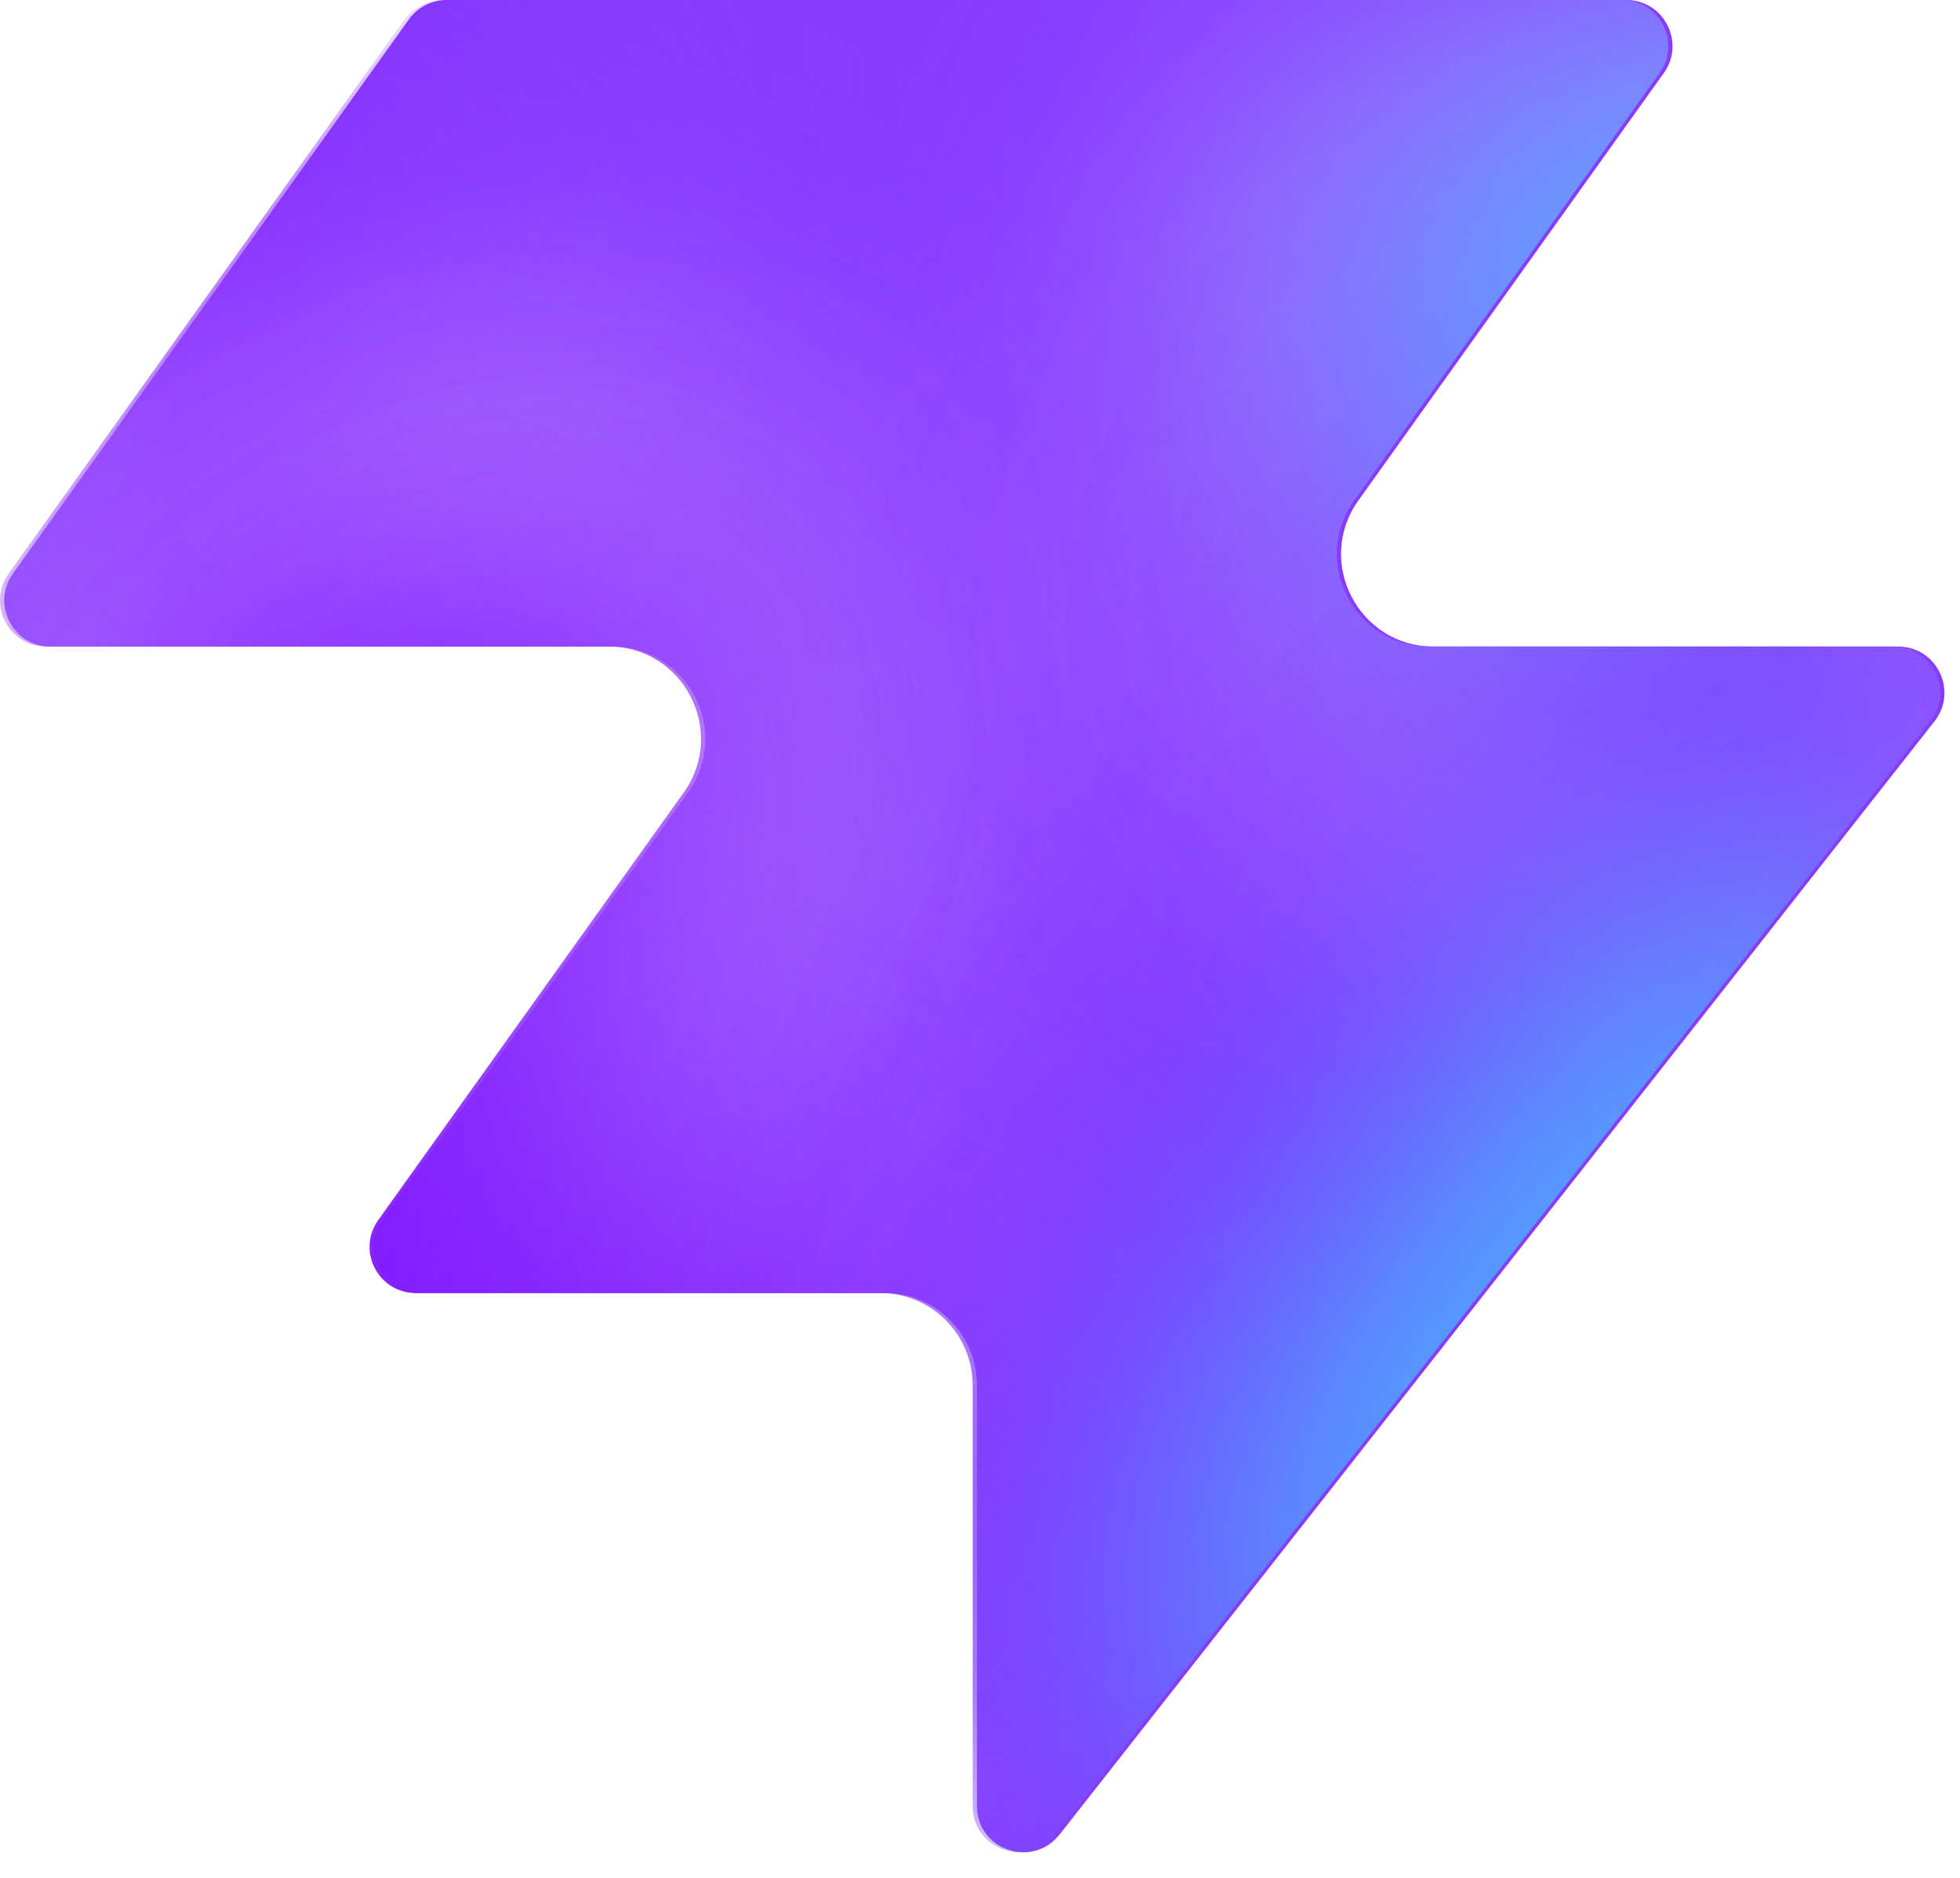
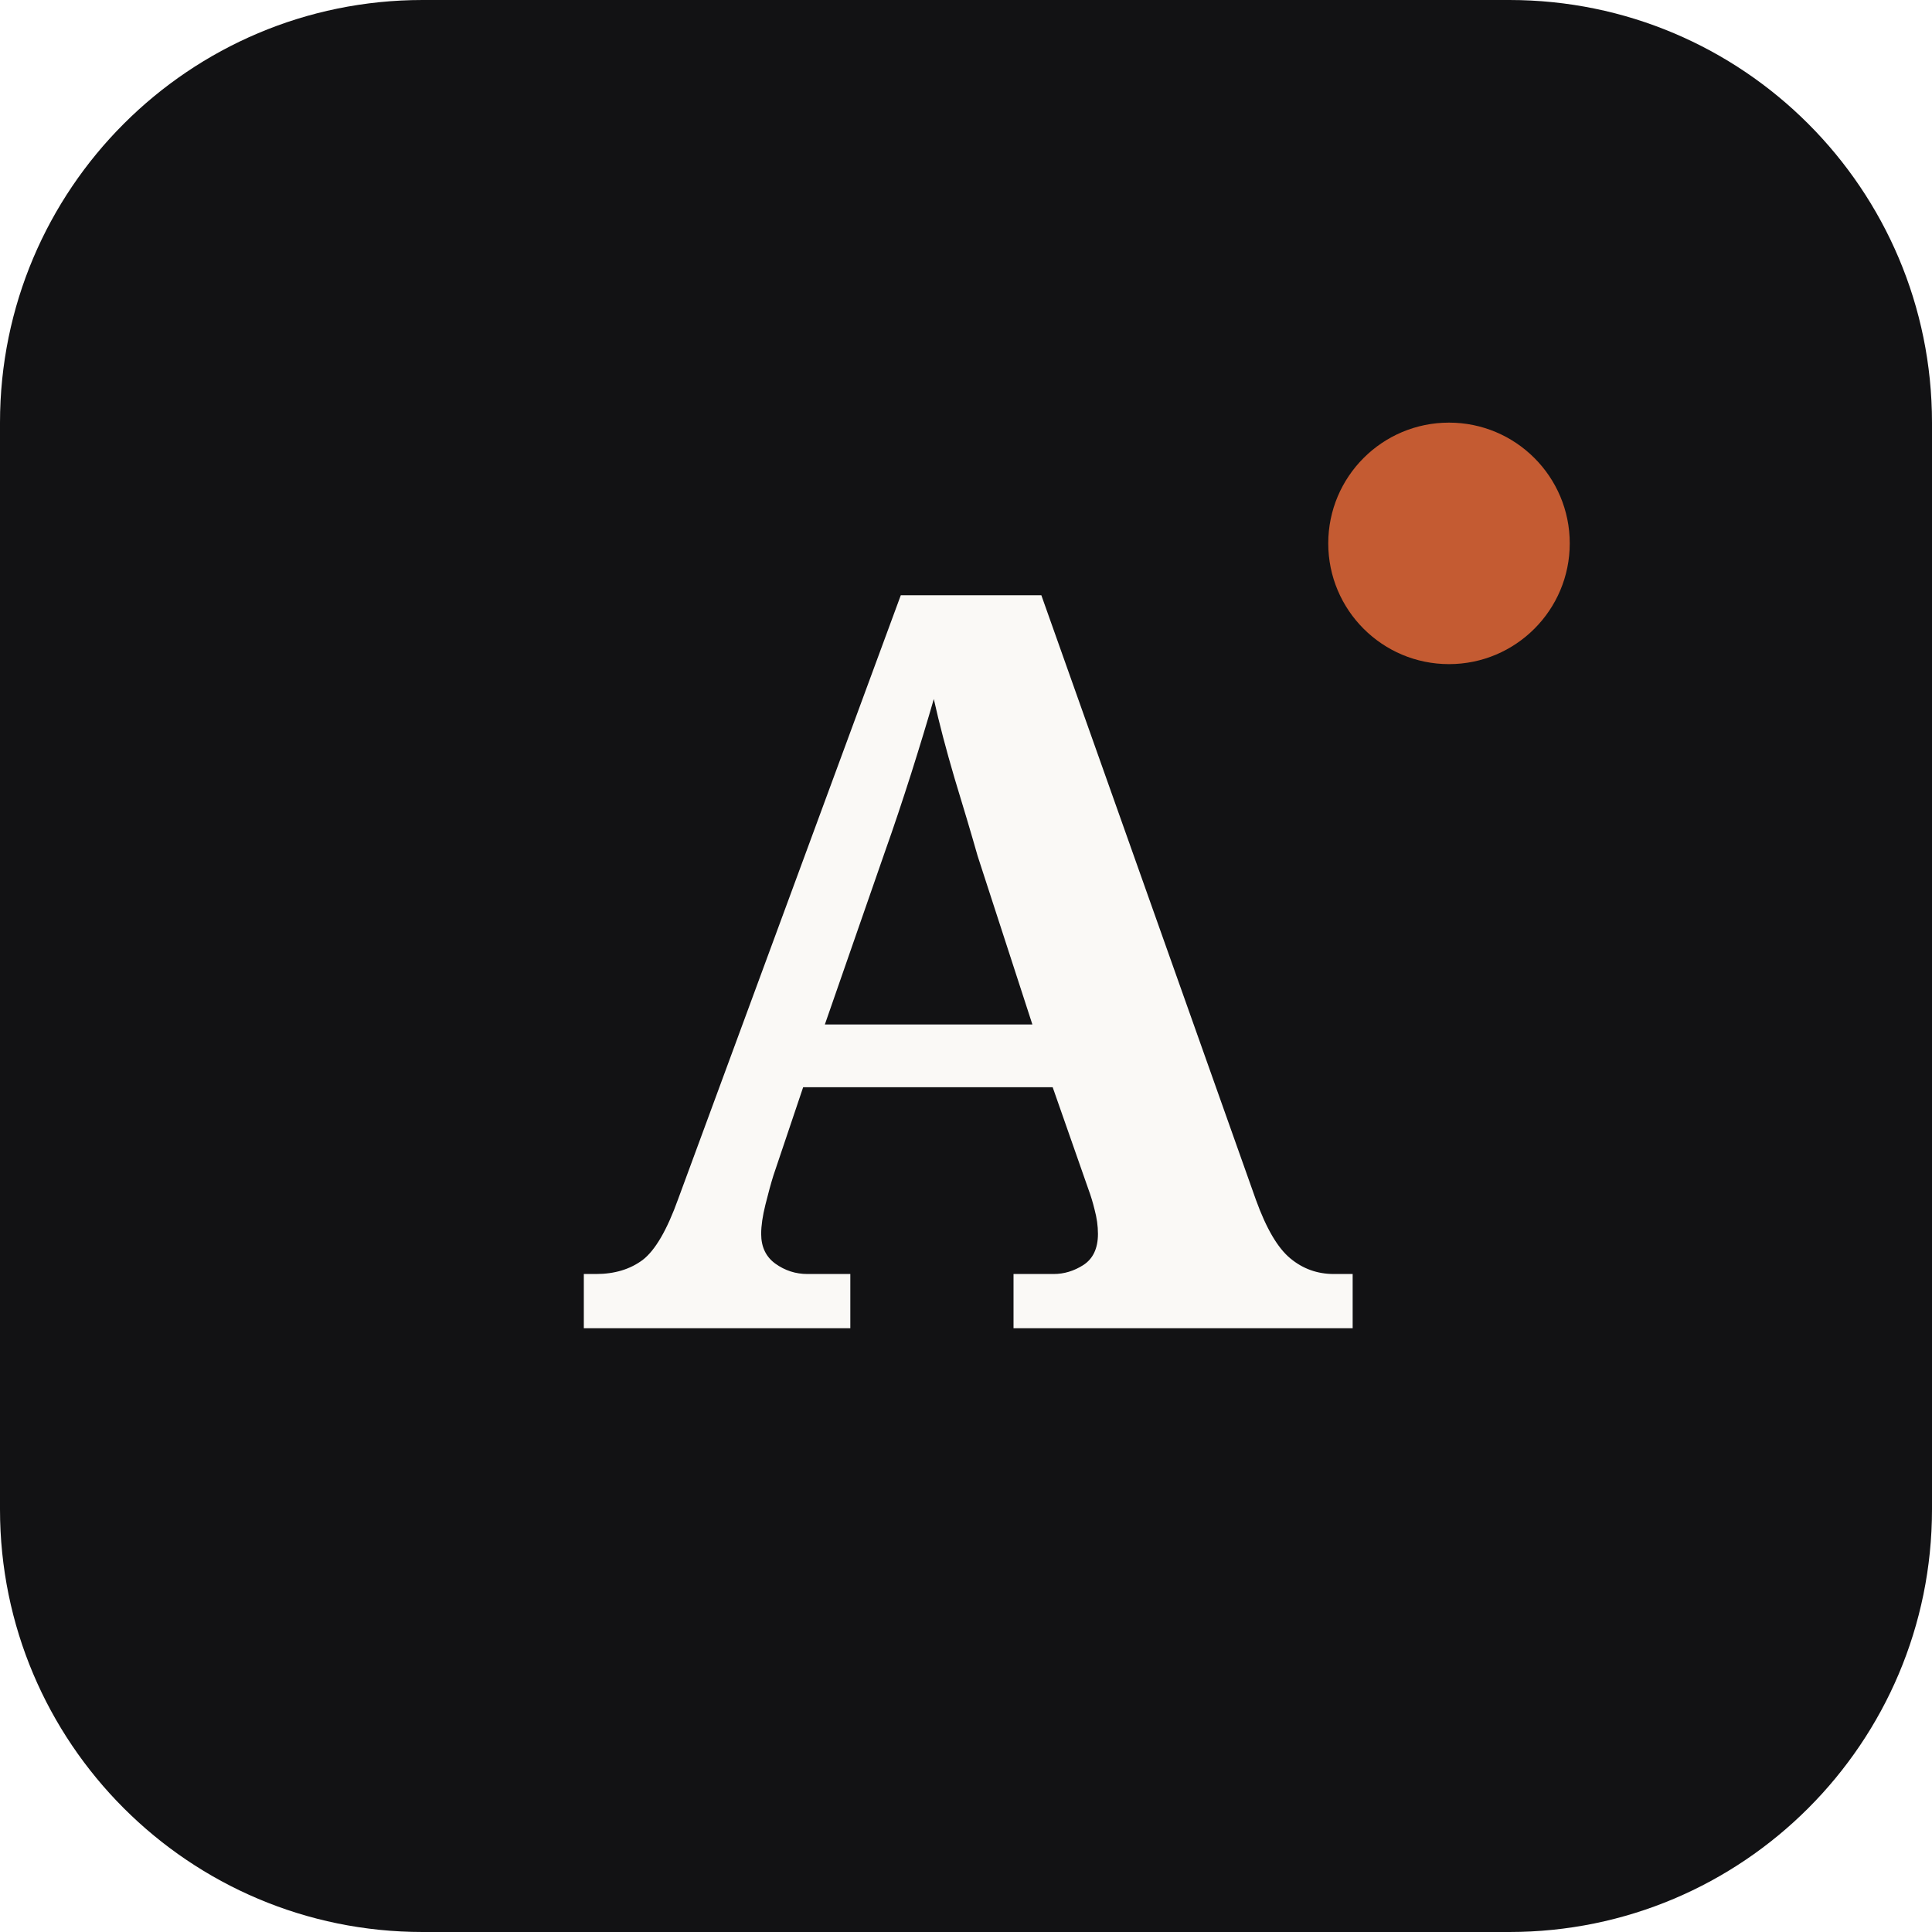
- <svg xmlns="http://www.w3.org/2000/svg" width="48" height="46" fill="none" viewBox="0 0 48 46">
-   <path fill="#863bff" d="M25.946 44.938c-.664.845-2.021.375-2.021-.698V33.937a2.26 2.26 0 0 0-2.262-2.262H10.287c-.92 0-1.456-1.04-.92-1.788l7.48-10.471c1.07-1.497 0-3.578-1.842-3.578H1.237c-.92 0-1.456-1.04-.92-1.788L10.013.474c.214-.297.556-.474.92-.474h28.894c.92 0 1.456 1.04.92 1.788l-7.48 10.471c-1.07 1.498 0 3.579 1.842 3.579h11.377c.943 0 1.473 1.088.89 1.83L25.947 44.94z" style="fill:#863bff;fill:color(display-p3 .525 .23 1);fill-opacity:1" />
-   <mask id="a" width="48" height="46" x="0" y="0" maskUnits="userSpaceOnUse" style="mask-type:alpha">
-     <path fill="#000" d="M25.842 44.938c-.664.844-2.021.375-2.021-.698V33.937a2.26 2.26 0 0 0-2.262-2.262H10.183c-.92 0-1.456-1.04-.92-1.788l7.48-10.471c1.07-1.498 0-3.579-1.842-3.579H1.133c-.92 0-1.456-1.04-.92-1.787L9.91.473c.214-.297.556-.474.92-.474h28.894c.92 0 1.456 1.04.92 1.788l-7.48 10.471c-1.07 1.498 0 3.578 1.842 3.578h11.377c.943 0 1.473 1.088.89 1.832L25.843 44.94z" style="fill:#000;fill-opacity:1" />
-   </mask>
-   <g mask="url(#a)">
-     <g filter="url(#b)">
-       <ellipse cx="5.508" cy="14.704" fill="#ede6ff" rx="5.508" ry="14.704" style="fill:#ede6ff;fill:color(display-p3 .927 .903 1);fill-opacity:1" transform="matrix(.00324 1 1 -.00324 -4.47 31.516)" />
-     </g>
-     <g filter="url(#c)">
-       <ellipse cx="10.399" cy="29.851" fill="#ede6ff" rx="10.399" ry="29.851" style="fill:#ede6ff;fill:color(display-p3 .927 .903 1);fill-opacity:1" transform="matrix(.00324 1 1 -.00324 -39.328 7.883)" />
-     </g>
-     <g filter="url(#d)">
-       <ellipse cx="5.508" cy="30.487" fill="#7e14ff" rx="5.508" ry="30.487" style="fill:#7e14ff;fill:color(display-p3 .492 .077 1);fill-opacity:1" transform="rotate(89.814 -25.913 -14.639)scale(1 -1)" />
-     </g>
-     <g filter="url(#e)">
-       <ellipse cx="5.508" cy="30.599" fill="#7e14ff" rx="5.508" ry="30.599" style="fill:#7e14ff;fill:color(display-p3 .492 .077 1);fill-opacity:1" transform="rotate(89.814 -32.644 -3.334)scale(1 -1)" />
-     </g>
-     <g filter="url(#f)">
-       <ellipse cx="5.508" cy="30.599" fill="#7e14ff" rx="5.508" ry="30.599" style="fill:#7e14ff;fill:color(display-p3 .492 .077 1);fill-opacity:1" transform="matrix(.00324 1 1 -.00324 -34.34 30.47)" />
-     </g>
-     <g filter="url(#g)">
-       <ellipse cx="14.072" cy="22.078" fill="#ede6ff" rx="14.072" ry="22.078" style="fill:#ede6ff;fill:color(display-p3 .927 .903 1);fill-opacity:1" transform="rotate(93.35 24.506 48.493)scale(-1 1)" />
-     </g>
-     <g filter="url(#h)">
-       <ellipse cx="3.47" cy="21.501" fill="#7e14ff" rx="3.47" ry="21.501" style="fill:#7e14ff;fill:color(display-p3 .492 .077 1);fill-opacity:1" transform="rotate(89.009 28.708 47.59)scale(-1 1)" />
-     </g>
-     <g filter="url(#i)">
-       <ellipse cx="3.47" cy="21.501" fill="#7e14ff" rx="3.47" ry="21.501" style="fill:#7e14ff;fill:color(display-p3 .492 .077 1);fill-opacity:1" transform="rotate(89.009 28.708 47.59)scale(-1 1)" />
-     </g>
-     <g filter="url(#j)">
-       <ellipse cx=".387" cy="8.972" fill="#7e14ff" rx="4.407" ry="29.108" style="fill:#7e14ff;fill:color(display-p3 .492 .077 1);fill-opacity:1" transform="rotate(39.51 .387 8.972)" />
-     </g>
-     <g filter="url(#k)">
-       <ellipse cx="47.523" cy="-6.092" fill="#7e14ff" rx="4.407" ry="29.108" style="fill:#7e14ff;fill:color(display-p3 .492 .077 1);fill-opacity:1" transform="rotate(37.892 47.523 -6.092)" />
-     </g>
-     <g filter="url(#l)">
-       <ellipse cx="41.412" cy="6.333" fill="#47bfff" rx="5.971" ry="9.665" style="fill:#47bfff;fill:color(display-p3 .28 .748 1);fill-opacity:1" transform="rotate(37.892 41.412 6.333)" />
-     </g>
-     <g filter="url(#m)">
-       <ellipse cx="-1.879" cy="38.332" fill="#7e14ff" rx="4.407" ry="29.108" style="fill:#7e14ff;fill:color(display-p3 .492 .077 1);fill-opacity:1" transform="rotate(37.892 -1.88 38.332)" />
-     </g>
-     <g filter="url(#n)">
-       <ellipse cx="-1.879" cy="38.332" fill="#7e14ff" rx="4.407" ry="29.108" style="fill:#7e14ff;fill:color(display-p3 .492 .077 1);fill-opacity:1" transform="rotate(37.892 -1.88 38.332)" />
-     </g>
-     <g filter="url(#o)">
-       <ellipse cx="35.651" cy="29.907" fill="#7e14ff" rx="4.407" ry="29.108" style="fill:#7e14ff;fill:color(display-p3 .492 .077 1);fill-opacity:1" transform="rotate(37.892 35.651 29.907)" />
-     </g>
-     <g filter="url(#p)">
-       <ellipse cx="38.418" cy="32.4" fill="#47bfff" rx="5.971" ry="15.297" style="fill:#47bfff;fill:color(display-p3 .28 .748 1);fill-opacity:1" transform="rotate(37.892 38.418 32.4)" />
-     </g>
-   </g>
-   <defs>
-     <filter id="b" width="60.045" height="41.654" x="-19.77" y="16.149" color-interpolation-filters="sRGB" filterUnits="userSpaceOnUse">
-       <feFlood flood-opacity="0" result="BackgroundImageFix" />
-       <feBlend in="SourceGraphic" in2="BackgroundImageFix" result="shape" />
-       <feGaussianBlur result="effect1_foregroundBlur_2002_17158" stdDeviation="7.659" />
-     </filter>
-     <filter id="c" width="90.34" height="51.437" x="-54.613" y="-7.533" color-interpolation-filters="sRGB" filterUnits="userSpaceOnUse">
-       <feFlood flood-opacity="0" result="BackgroundImageFix" />
-       <feBlend in="SourceGraphic" in2="BackgroundImageFix" result="shape" />
-       <feGaussianBlur result="effect1_foregroundBlur_2002_17158" stdDeviation="7.659" />
-     </filter>
-     <filter id="d" width="79.355" height="29.4" x="-49.64" y="2.03" color-interpolation-filters="sRGB" filterUnits="userSpaceOnUse">
-       <feFlood flood-opacity="0" result="BackgroundImageFix" />
-       <feBlend in="SourceGraphic" in2="BackgroundImageFix" result="shape" />
-       <feGaussianBlur result="effect1_foregroundBlur_2002_17158" stdDeviation="4.596" />
-     </filter>
-     <filter id="e" width="79.579" height="29.4" x="-45.045" y="20.029" color-interpolation-filters="sRGB" filterUnits="userSpaceOnUse">
-       <feFlood flood-opacity="0" result="BackgroundImageFix" />
-       <feBlend in="SourceGraphic" in2="BackgroundImageFix" result="shape" />
-       <feGaussianBlur result="effect1_foregroundBlur_2002_17158" stdDeviation="4.596" />
-     </filter>
-     <filter id="f" width="79.579" height="29.4" x="-43.513" y="21.178" color-interpolation-filters="sRGB" filterUnits="userSpaceOnUse">
-       <feFlood flood-opacity="0" result="BackgroundImageFix" />
-       <feBlend in="SourceGraphic" in2="BackgroundImageFix" result="shape" />
-       <feGaussianBlur result="effect1_foregroundBlur_2002_17158" stdDeviation="4.596" />
-     </filter>
-     <filter id="g" width="74.749" height="58.852" x="15.756" y="-17.901" color-interpolation-filters="sRGB" filterUnits="userSpaceOnUse">
-       <feFlood flood-opacity="0" result="BackgroundImageFix" />
-       <feBlend in="SourceGraphic" in2="BackgroundImageFix" result="shape" />
-       <feGaussianBlur result="effect1_foregroundBlur_2002_17158" stdDeviation="7.659" />
-     </filter>
-     <filter id="h" width="61.377" height="25.362" x="23.548" y="2.284" color-interpolation-filters="sRGB" filterUnits="userSpaceOnUse">
-       <feFlood flood-opacity="0" result="BackgroundImageFix" />
-       <feBlend in="SourceGraphic" in2="BackgroundImageFix" result="shape" />
-       <feGaussianBlur result="effect1_foregroundBlur_2002_17158" stdDeviation="4.596" />
-     </filter>
-     <filter id="i" width="61.377" height="25.362" x="23.548" y="2.284" color-interpolation-filters="sRGB" filterUnits="userSpaceOnUse">
-       <feFlood flood-opacity="0" result="BackgroundImageFix" />
-       <feBlend in="SourceGraphic" in2="BackgroundImageFix" result="shape" />
-       <feGaussianBlur result="effect1_foregroundBlur_2002_17158" stdDeviation="4.596" />
-     </filter>
-     <filter id="j" width="56.045" height="63.649" x="-27.636" y="-22.853" color-interpolation-filters="sRGB" filterUnits="userSpaceOnUse">
-       <feFlood flood-opacity="0" result="BackgroundImageFix" />
-       <feBlend in="SourceGraphic" in2="BackgroundImageFix" result="shape" />
-       <feGaussianBlur result="effect1_foregroundBlur_2002_17158" stdDeviation="4.596" />
-     </filter>
-     <filter id="k" width="54.814" height="64.646" x="20.116" y="-38.415" color-interpolation-filters="sRGB" filterUnits="userSpaceOnUse">
-       <feFlood flood-opacity="0" result="BackgroundImageFix" />
-       <feBlend in="SourceGraphic" in2="BackgroundImageFix" result="shape" />
-       <feGaussianBlur result="effect1_foregroundBlur_2002_17158" stdDeviation="4.596" />
-     </filter>
-     <filter id="l" width="33.541" height="35.313" x="24.641" y="-11.323" color-interpolation-filters="sRGB" filterUnits="userSpaceOnUse">
-       <feFlood flood-opacity="0" result="BackgroundImageFix" />
-       <feBlend in="SourceGraphic" in2="BackgroundImageFix" result="shape" />
-       <feGaussianBlur result="effect1_foregroundBlur_2002_17158" stdDeviation="4.596" />
-     </filter>
-     <filter id="m" width="54.814" height="64.646" x="-29.286" y="6.009" color-interpolation-filters="sRGB" filterUnits="userSpaceOnUse">
-       <feFlood flood-opacity="0" result="BackgroundImageFix" />
-       <feBlend in="SourceGraphic" in2="BackgroundImageFix" result="shape" />
-       <feGaussianBlur result="effect1_foregroundBlur_2002_17158" stdDeviation="4.596" />
-     </filter>
-     <filter id="n" width="54.814" height="64.646" x="-29.286" y="6.009" color-interpolation-filters="sRGB" filterUnits="userSpaceOnUse">
-       <feFlood flood-opacity="0" result="BackgroundImageFix" />
-       <feBlend in="SourceGraphic" in2="BackgroundImageFix" result="shape" />
-       <feGaussianBlur result="effect1_foregroundBlur_2002_17158" stdDeviation="4.596" />
-     </filter>
-     <filter id="o" width="54.814" height="64.646" x="8.244" y="-2.416" color-interpolation-filters="sRGB" filterUnits="userSpaceOnUse">
-       <feFlood flood-opacity="0" result="BackgroundImageFix" />
-       <feBlend in="SourceGraphic" in2="BackgroundImageFix" result="shape" />
-       <feGaussianBlur result="effect1_foregroundBlur_2002_17158" stdDeviation="4.596" />
-     </filter>
-     <filter id="p" width="39.409" height="43.623" x="18.713" y="10.588" color-interpolation-filters="sRGB" filterUnits="userSpaceOnUse">
-       <feFlood flood-opacity="0" result="BackgroundImageFix" />
-       <feBlend in="SourceGraphic" in2="BackgroundImageFix" result="shape" />
-       <feGaussianBlur result="effect1_foregroundBlur_2002_17158" stdDeviation="4.596" />
-     </filter>
-   </defs>
+ <svg xmlns="http://www.w3.org/2000/svg" viewBox="0 0 64 64" fill="none">
+   <rect width="64" height="64" rx="14" fill="#121214" />
+   <text x="32" y="44" font-family="'Playfair Display', Georgia, serif" font-size="34" font-weight="700" fill="#FAF9F6" text-anchor="middle" letter-spacing="0">A</text>
+   <circle cx="48" cy="18" r="4" fill="#C45B32" />
</svg>
